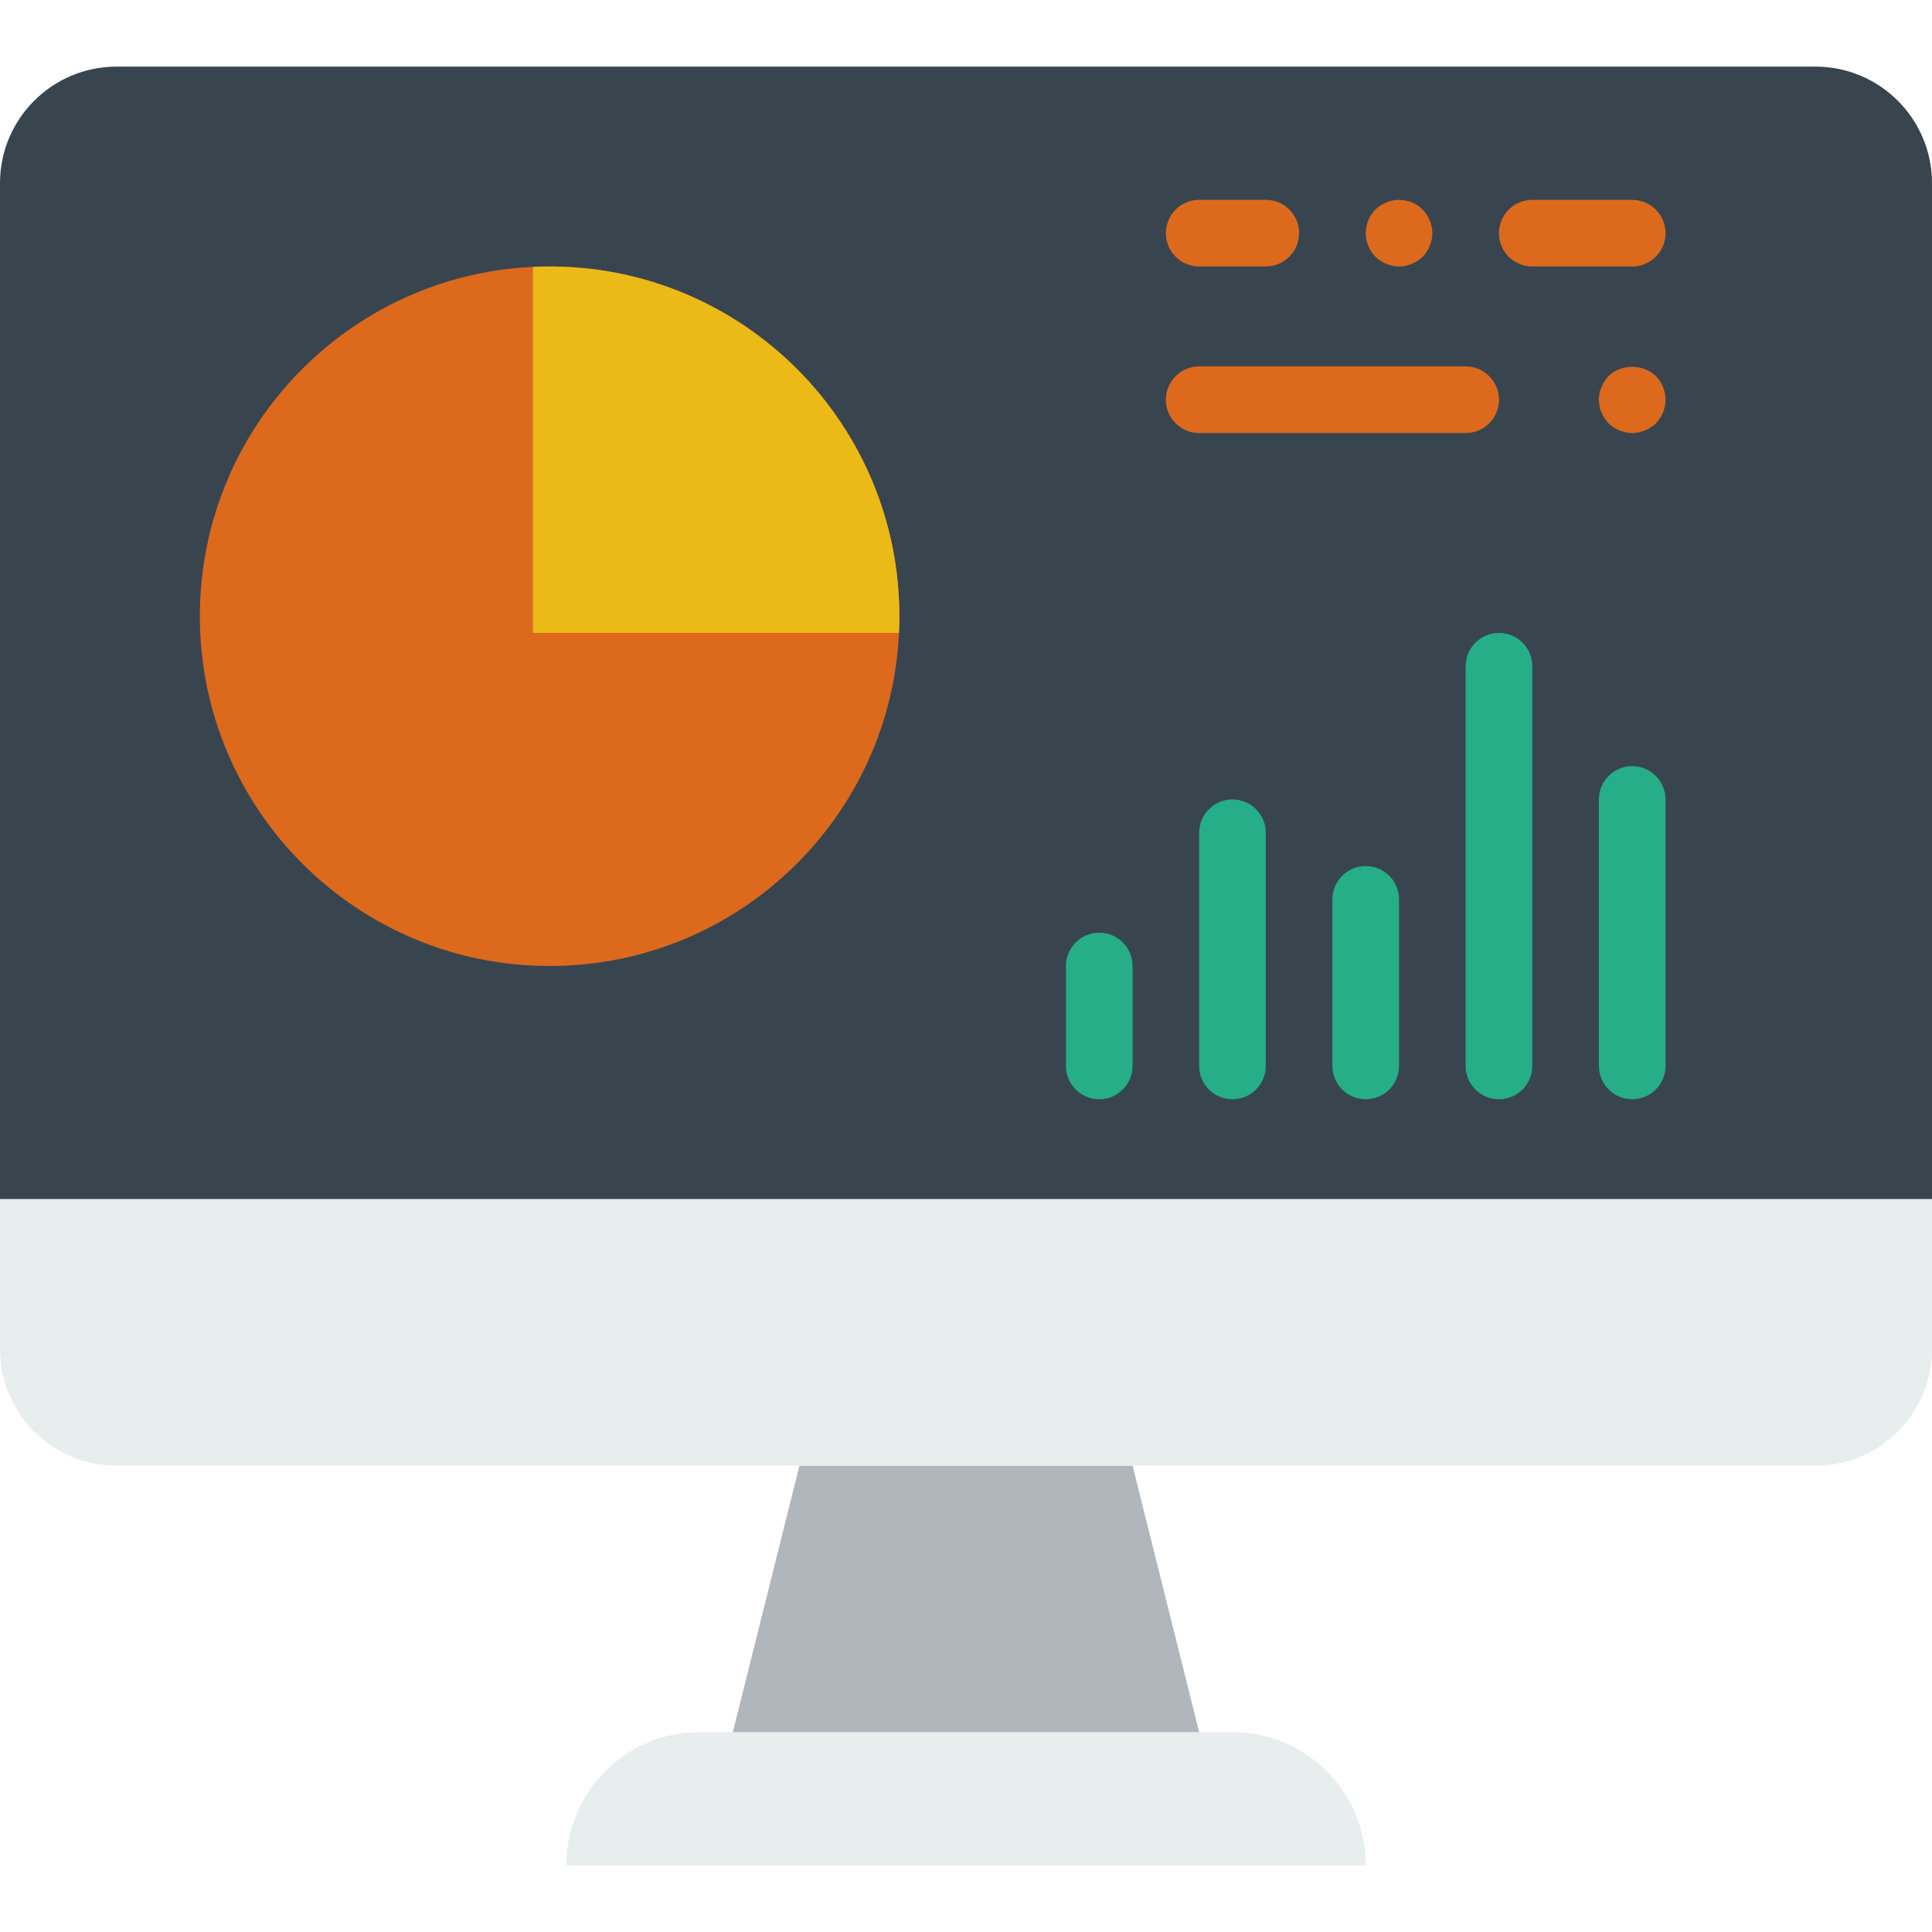
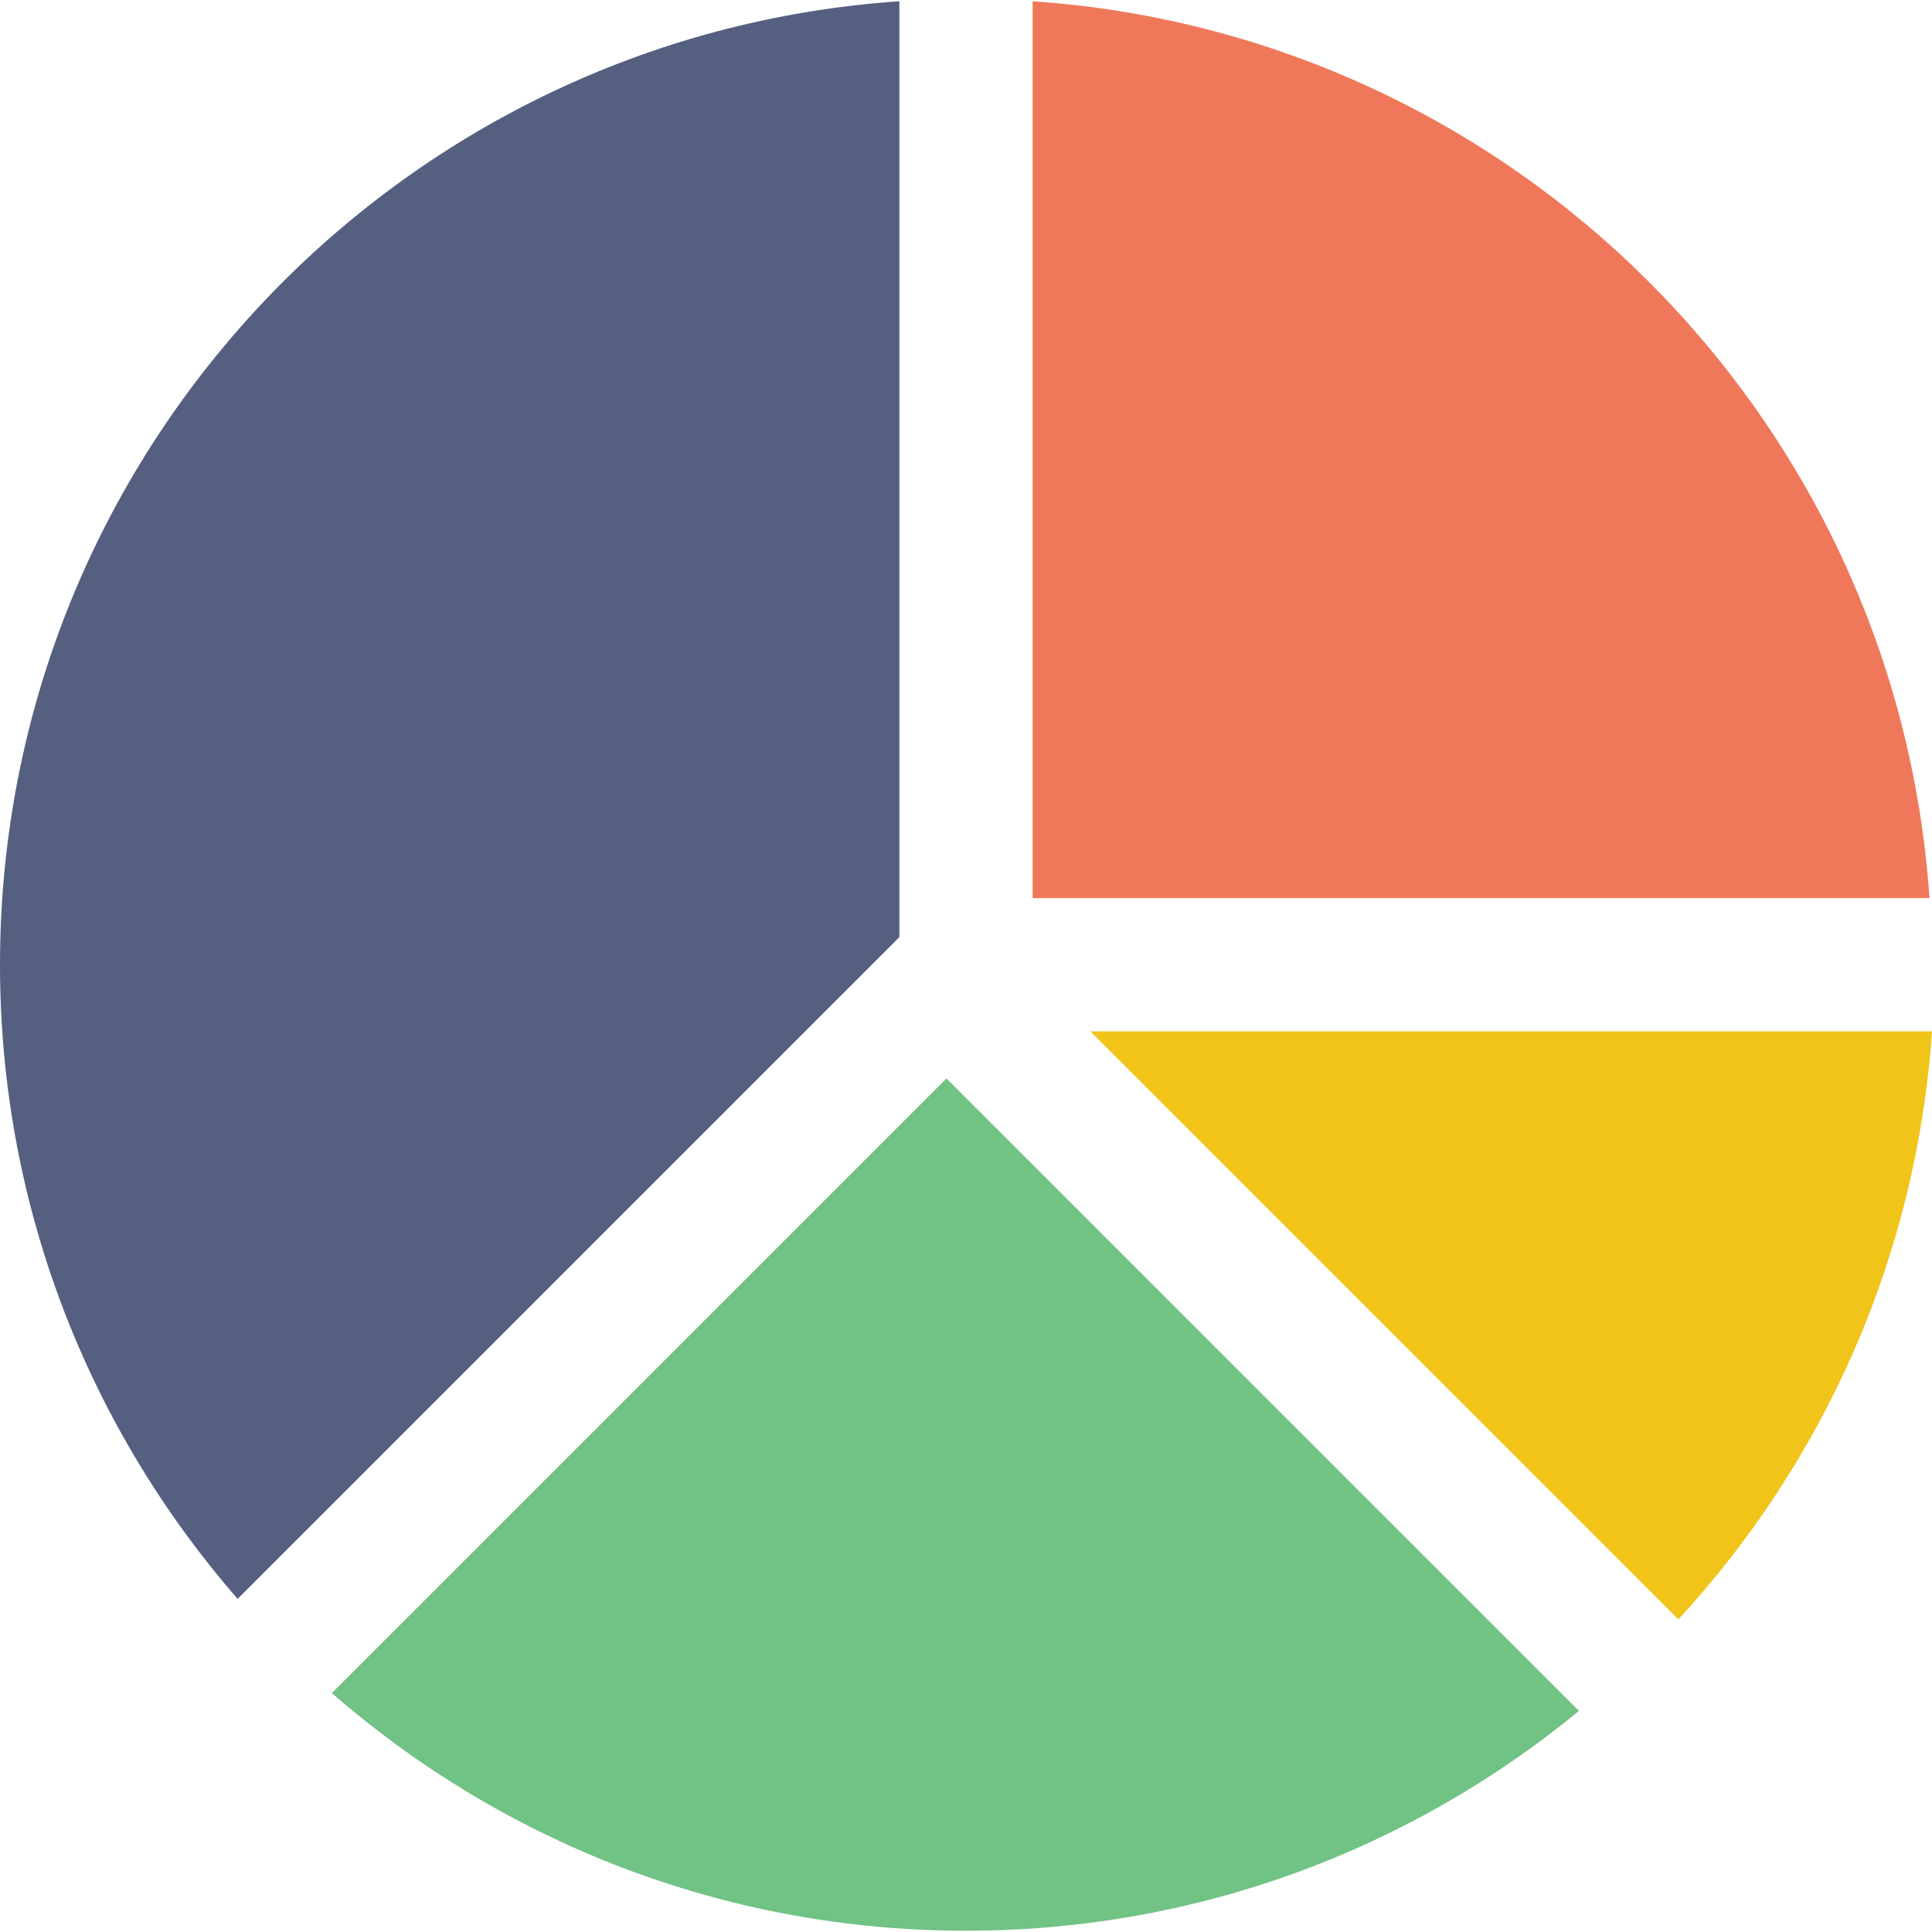
- <svg xmlns="http://www.w3.org/2000/svg" version="1.1" id="Layer_1" x="0px" y="0px" viewBox="0 0 512 512" style="enable-background:new 0 0 512 512;" xml:space="preserve">
+ <svg xmlns="http://www.w3.org/2000/svg" version="1.1" id="Capa_1" x="0px" y="0px" viewBox="0 0 58 58" style="enable-background:new 0 0 58 58;" xml:space="preserve">
  <g>
-     <path style="fill:#38454F;" d="M512,317.793H0V48.552c0-17.064,13.833-30.897,30.897-30.897h450.207   c17.064,0,30.897,13.833,30.897,30.897V317.793z" />
-     <path style="fill:#E8EDEE;" d="M361.931,494.345H150.069c0-19.5,15.81-35.31,35.31-35.31h141.241   C346.121,459.034,361.931,474.845,361.931,494.345" />
-     <polygon style="fill:#B0B6BB;" points="317.793,459.034 194.207,459.034 211.862,388.414 300.138,388.414  " />
-     <path style="fill:#E8EDEE;" d="M481.103,388.414H30.897C13.833,388.414,0,374.581,0,357.517v-39.724h512v39.724   C512,374.581,498.167,388.414,481.103,388.414" />
-     <g>
-       <path style="fill:#25AE88;" d="M291.31,291.31c-4.882,0-8.828-3.955-8.828-8.828V256c0-4.873,3.946-8.828,8.828-8.828    c4.882,0,8.828,3.955,8.828,8.828v26.483C300.138,287.356,296.192,291.31,291.31,291.31" />
-       <path style="fill:#25AE88;" d="M326.621,291.31c-4.882,0-8.828-3.955-8.828-8.828V220.69c0-4.873,3.946-8.828,8.828-8.828    c4.882,0,8.828,3.955,8.828,8.828v61.793C335.448,287.356,331.502,291.31,326.621,291.31" />
-       <path style="fill:#25AE88;" d="M361.931,291.31c-4.882,0-8.828-3.955-8.828-8.828v-44.138c0-4.873,3.946-8.828,8.828-8.828    c4.882,0,8.828,3.955,8.828,8.828v44.138C370.759,287.356,366.813,291.31,361.931,291.31" />
-       <path style="fill:#25AE88;" d="M397.241,291.31c-4.882,0-8.828-3.955-8.828-8.828V176.552c0-4.873,3.946-8.828,8.828-8.828    c4.882,0,8.828,3.955,8.828,8.828v105.931C406.069,287.356,402.123,291.31,397.241,291.31" />
-       <path style="fill:#25AE88;" d="M432.552,291.31c-4.882,0-8.828-3.955-8.828-8.828v-70.621c0-4.873,3.946-8.828,8.828-8.828    c4.882,0,8.828,3.955,8.828,8.828v70.621C441.379,287.356,437.433,291.31,432.552,291.31" />
-     </g>
-     <path style="fill:#DD691D;" d="M238.345,163.31c0,51.191-41.498,92.69-92.69,92.69s-92.69-41.498-92.69-92.69   s41.498-92.69,92.69-92.69S238.345,112.119,238.345,163.31" />
-     <path style="fill:#ECBA16;" d="M141.362,70.718c-0.044,0.044-0.071,0.079-0.124,0.124v96.556c0,0.185,0.15,0.327,0.327,0.327   h96.556c0.044-0.044,0.079-0.071,0.124-0.124C240.708,113.02,195.943,68.255,141.362,70.718" />
-     <g>
-       <path style="fill:#DD691D;" d="M388.414,114.759h-70.621c-4.882,0-8.828-3.955-8.828-8.828c0-4.873,3.946-8.828,8.828-8.828    h70.621c4.882,0,8.828,3.955,8.828,8.828C397.241,110.804,393.295,114.759,388.414,114.759" />
-       <path style="fill:#DD691D;" d="M432.552,114.759c-2.295,0-4.599-0.971-6.268-2.56c-0.353-0.441-0.794-0.883-1.059-1.324    c-0.353-0.53-0.618-1.059-0.794-1.589c-0.265-0.53-0.441-1.059-0.53-1.589c-0.088-0.618-0.177-1.236-0.177-1.766    c0-0.53,0.088-1.148,0.177-1.766c0.088-0.53,0.265-1.059,0.53-1.589c0.177-0.53,0.441-1.059,0.794-1.589    c0.265-0.441,0.706-0.883,1.059-1.324c3.266-3.266,9.181-3.266,12.535,0c1.589,1.677,2.56,3.884,2.56,6.268    c0,2.383-0.971,4.59-2.56,6.268C437.142,113.788,434.847,114.759,432.552,114.759" />
-       <path style="fill:#DD691D;" d="M432.552,70.621h-26.483c-4.882,0-8.828-3.955-8.828-8.828s3.946-8.828,8.828-8.828h26.483    c4.882,0,8.828,3.955,8.828,8.828S437.433,70.621,432.552,70.621" />
-       <path style="fill:#DD691D;" d="M335.448,70.621h-17.655c-4.882,0-8.828-3.955-8.828-8.828s3.946-8.828,8.828-8.828h17.655    c4.882,0,8.828,3.955,8.828,8.828S340.33,70.621,335.448,70.621" />
-       <path style="fill:#DD691D;" d="M370.759,70.621c-2.295,0-4.599-0.971-6.268-2.56c-1.598-1.677-2.56-3.972-2.56-6.268    c0-2.295,0.962-4.59,2.56-6.268c0.883-0.794,1.766-1.412,2.913-1.854c3.266-1.412,7.15-0.618,9.622,1.854    c1.589,1.677,2.56,3.972,2.56,6.268c0,2.295-0.971,4.59-2.56,6.268C375.349,69.65,373.054,70.621,370.759,70.621" />
-     </g>
+     <path style="fill:#F0785A;" d="M31,26.962h26.924C56.94,12.541,45.421,1.022,31,0.038V26.962z" />
+     <path style="fill:#F0C419;" d="M50.386,48.615c4.343-4.71,7.151-10.858,7.614-17.653H32.733L50.386,48.615z" />
+     <path style="fill:#556080;" d="M27,28.134V0.038C11.918,1.067,0,13.619,0,28.962C0,36.25,2.695,42.905,7.134,48L27,28.134z" />
+     <path style="fill:#71C285;" d="M28.414,32.376L9.962,50.828c5.095,4.439,11.75,7.134,19.038,7.134   c6.99,0,13.396-2.479,18.401-6.599L28.414,32.376z" />
  </g>
  <g>
</g>
  <g>
</g>
  <g>
</g>
  <g>
</g>
  <g>
</g>
  <g>
</g>
  <g>
</g>
  <g>
</g>
  <g>
</g>
  <g>
</g>
  <g>
</g>
  <g>
</g>
  <g>
</g>
  <g>
</g>
  <g>
</g>
</svg>
